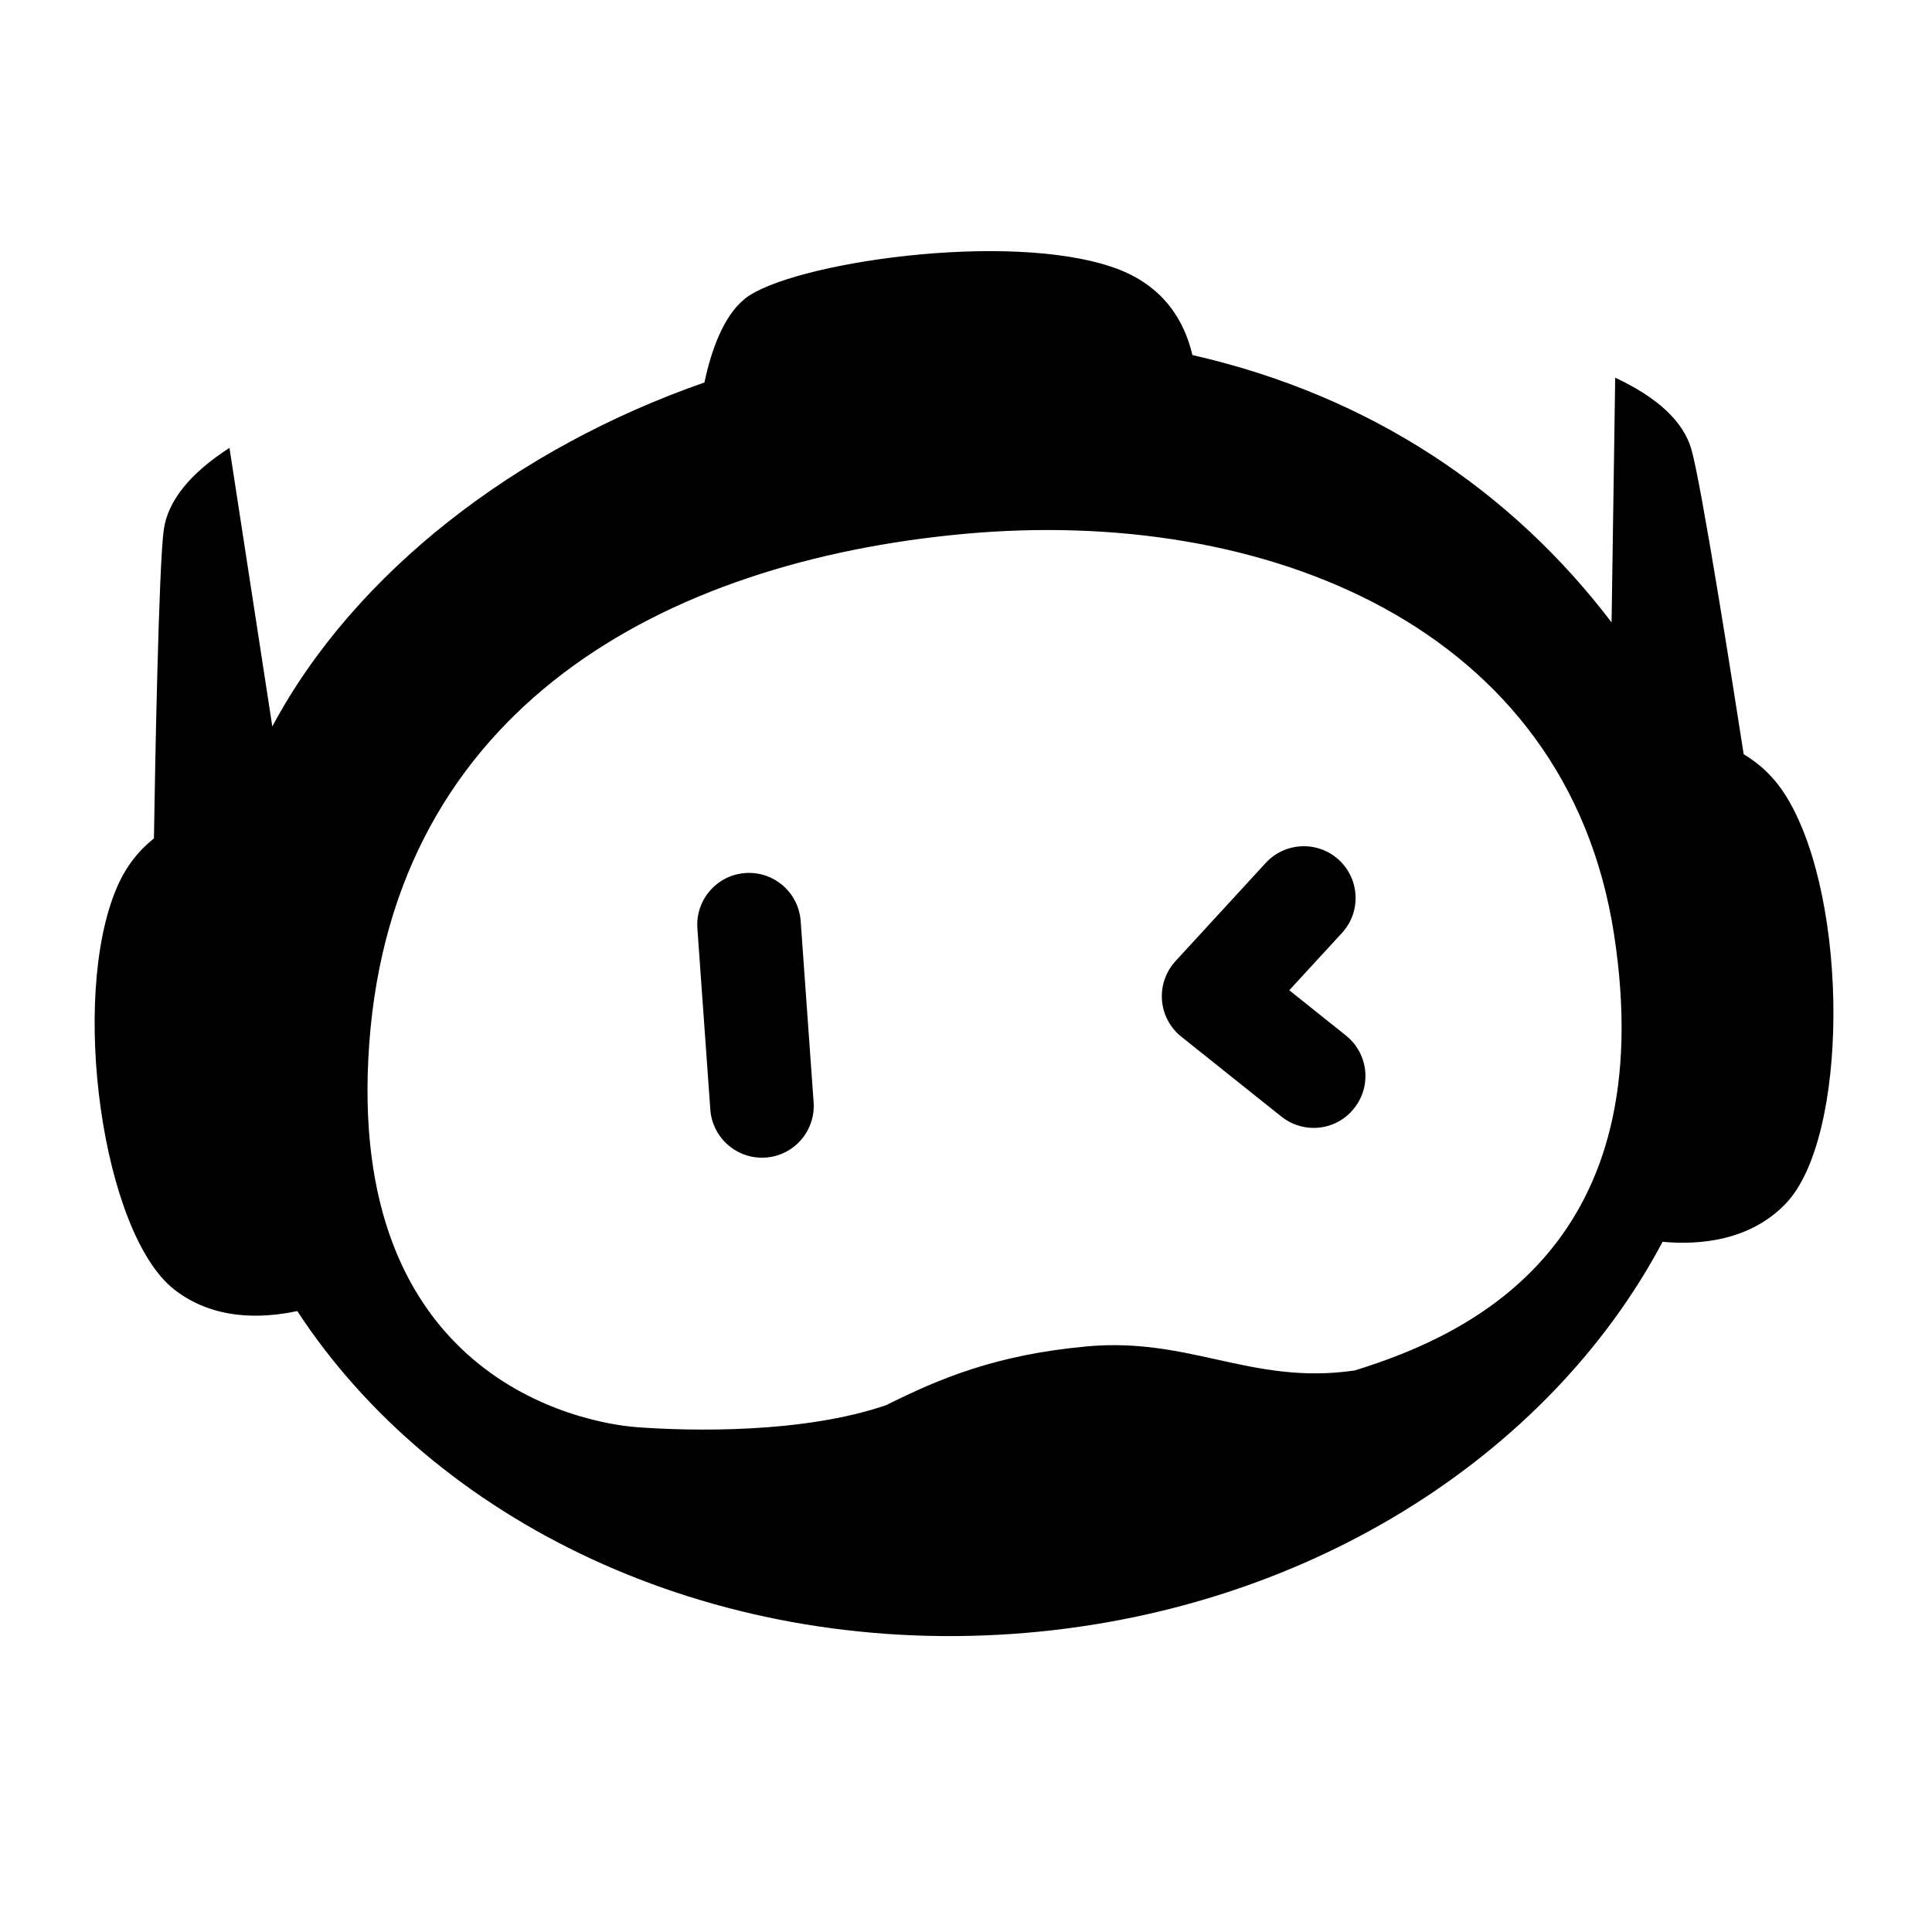
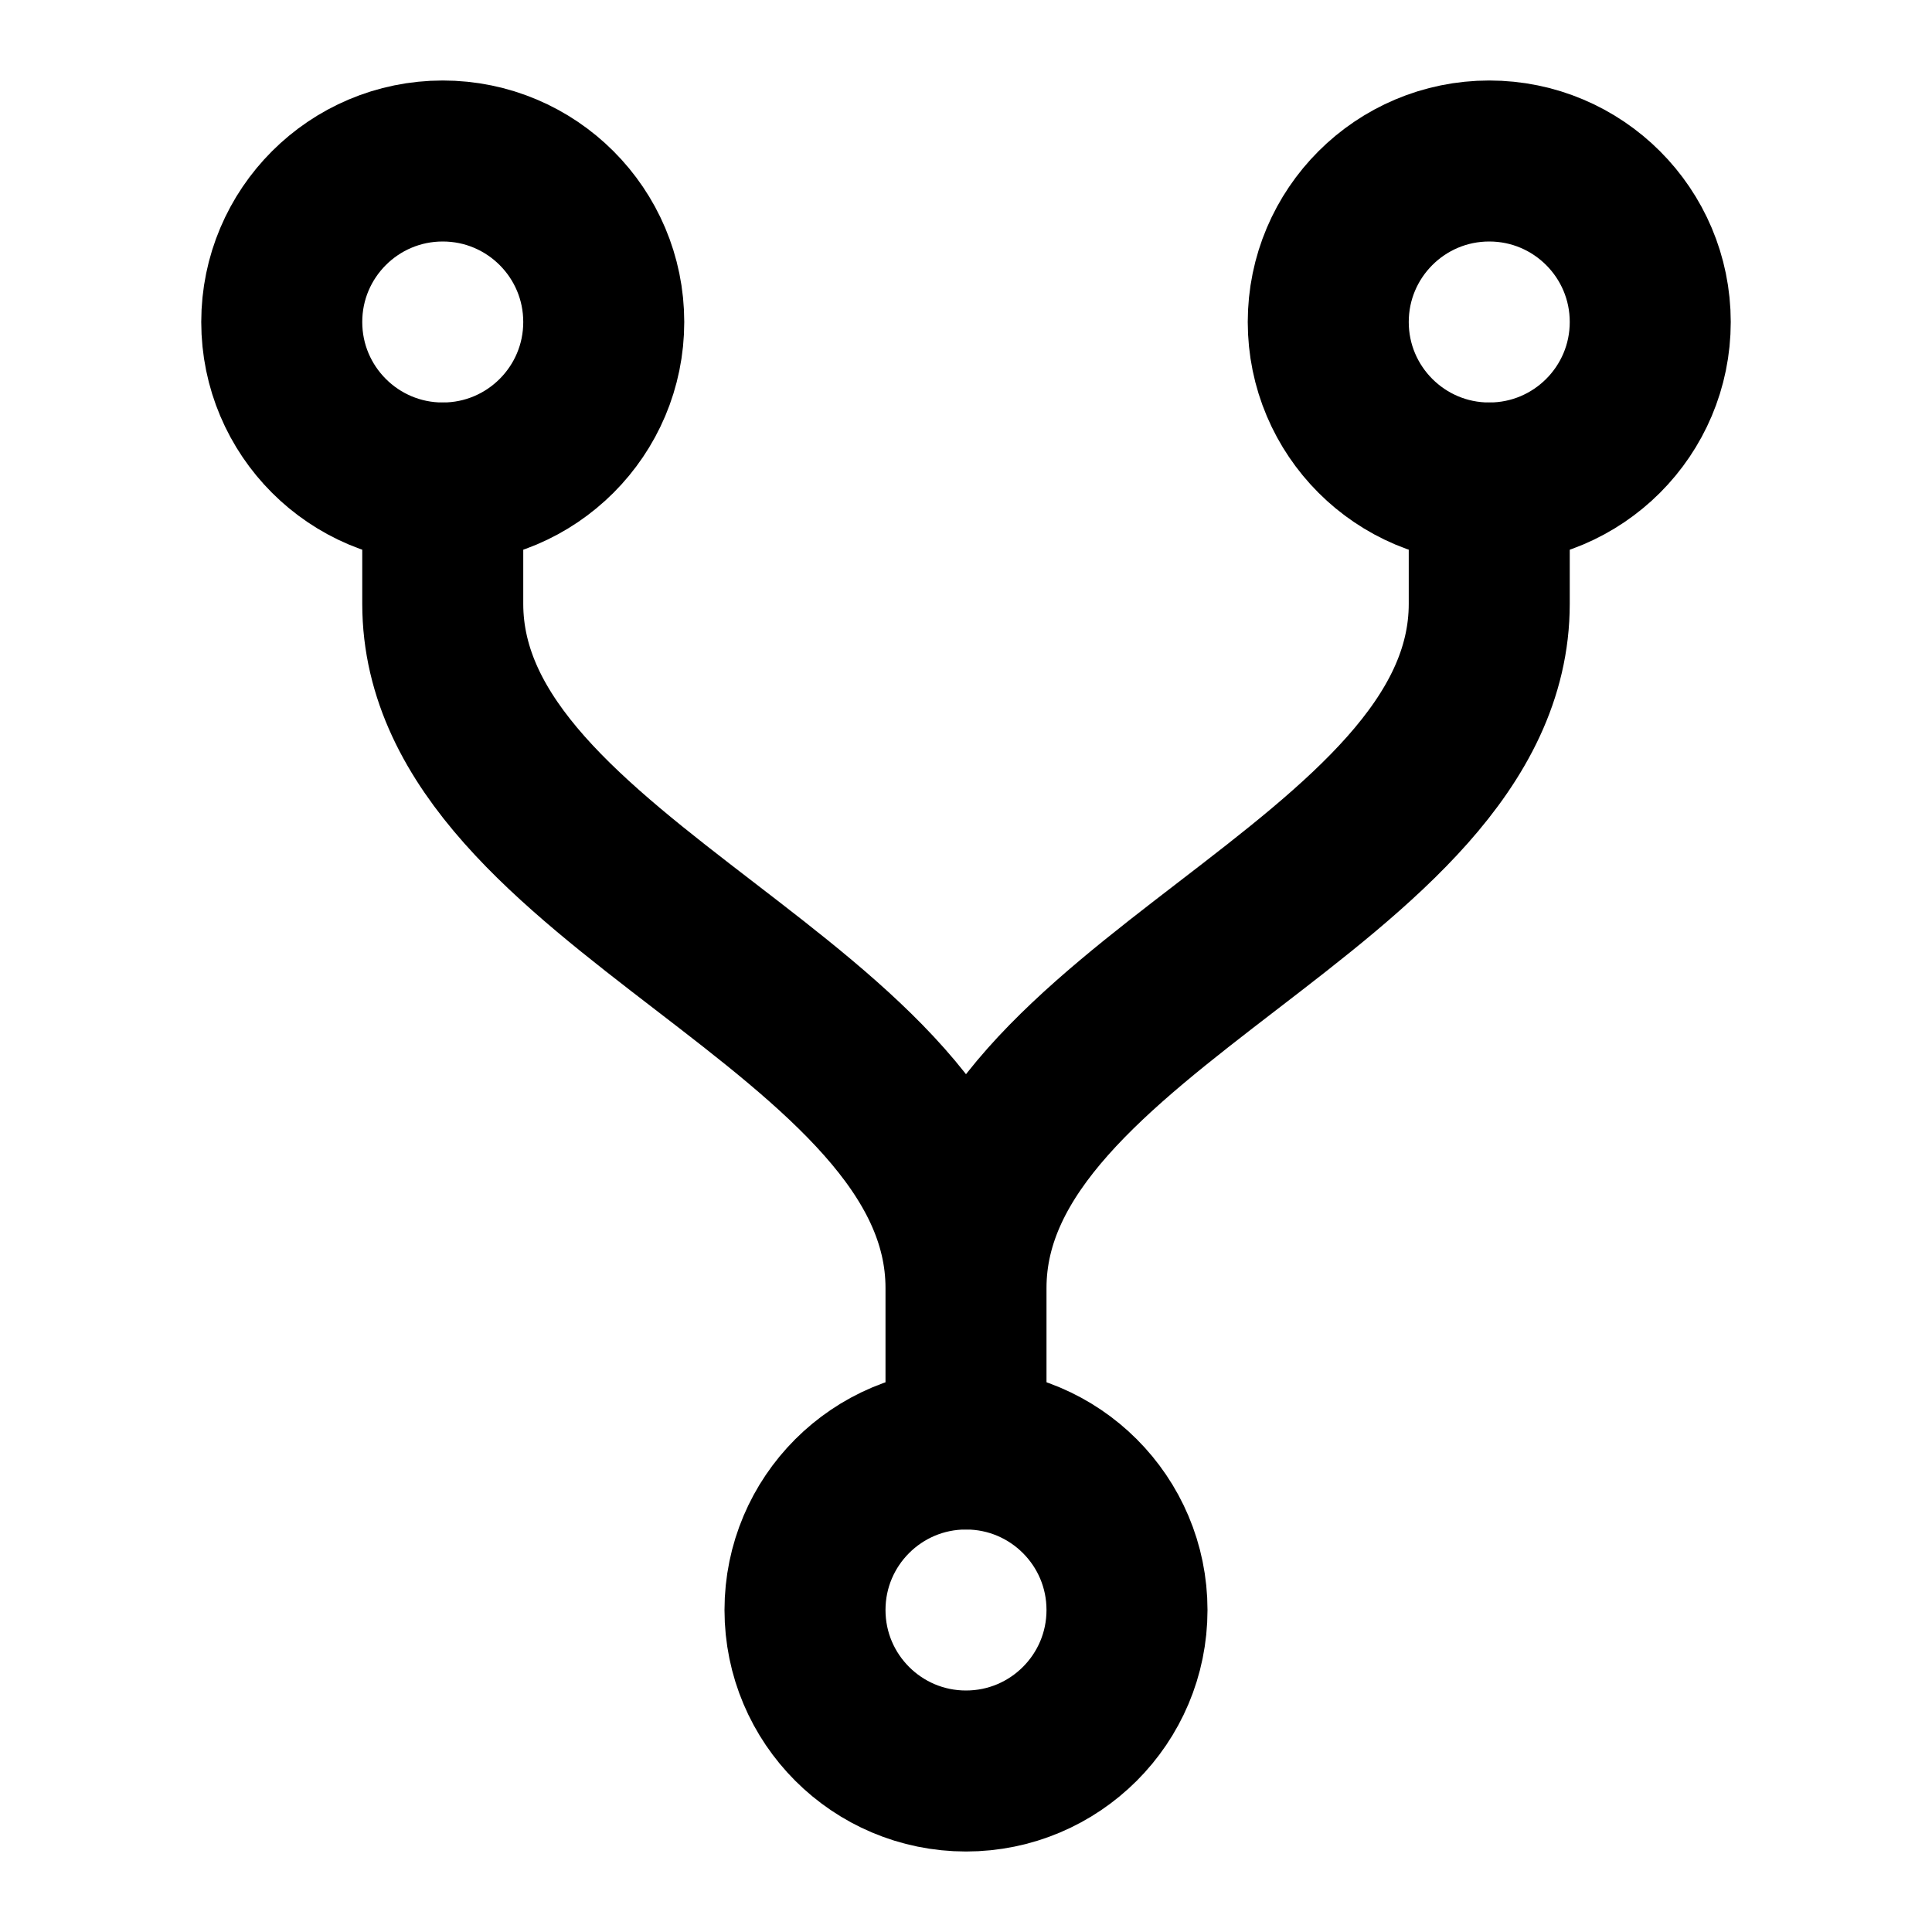
- <svg xmlns="http://www.w3.org/2000/svg" fill="none" version="1.1" width="80" height="80" viewBox="0 0 80 80">
-   <defs>
-     <clipPath id="master_svg0_121_25201">
-       <rect x="0" y="0" width="80" height="80" rx="0" />
-     </clipPath>
-     <clipPath id="master_svg1_121_25203">
-       <rect x="3.917" y="10.4" width="72" height="57.348" rx="0" />
-     </clipPath>
-     <clipPath id="master_svg2_121_25205">
-       <rect x="3.917" y="10.4" width="72" height="57.348" rx="0" />
-     </clipPath>
-   </defs>
-   <g clip-path="url(#master_svg0_121_25201)">
-     <g clip-path="url(#master_svg1_121_25203)">
-       <g>
-         <g clip-path="url(#master_svg2_121_25205)">
-           <g>
-             <path d="M73.941,49.842C72.456,51.386,70.372,51.56,68.844,51.421C64.13,60.304,54.006,66.824,41.901,67.658C29.319,68.523,18.013,63.011,12.31,54.288C10.831,54.604,8.829,54.666,7.205,53.388C4.244,51.056,2.875,41.358,4.833,36.765C5.211,35.875,5.753,35.21,6.374,34.717C6.42,31.783,6.573,23.376,6.784,21.916C6.958,20.731,7.863,19.607,9.502,18.544L11.276,30.081C14.687,23.69,21.432,18.528,29.169,15.838C29.442,14.549,29.941,13.094,30.847,12.367C32.68,10.899,41.764,9.524,46.167,11.097C48.204,11.826,49.051,13.313,49.375,14.702C56.801,16.393,62.622,20.369,66.732,25.772L66.882,15.639C68.653,16.468,69.704,17.457,70.037,18.606C70.447,20.024,71.752,28.331,72.202,31.231C72.885,31.635,73.51,32.22,74.008,33.048C76.578,37.33,76.554,47.125,73.941,49.842ZM36.692,58.185C38.911,57.081,41.227,56.097,45.01,55.751C47.073,55.563,48.737,55.931,50.379,56.294C52.149,56.684,53.895,57.07,56.09,56.749C61.08,55.214,68.797,51.442,66.834,38.69C64.872,25.935,52.39,20.96,39.926,22.107C27.465,23.254,16.309,29.33,15.291,43.199C14.274,57.067,24.079,58.922,26.364,59.096C28.652,59.265,33.265,59.358,36.692,58.185ZM48.913,42.925C48.45,42.556,48.16,42.006,48.115,41.414C48.069,40.822,48.273,40.238,48.675,39.798L52.41,35.733C53.212,34.862,54.568,34.806,55.439,35.604C56.31,36.405,56.368,37.761,55.568,38.632L53.386,41.004L55.734,42.88C56.658,43.62,56.811,44.968,56.071,45.892C55.65,46.428,55.026,46.704,54.396,46.704C53.927,46.704,53.456,46.551,53.059,46.235L48.913,42.925ZM28.877,38.443C28.794,37.261,29.681,36.234,30.862,36.151C32.044,36.066,33.068,36.955,33.154,38.137L33.69,45.641C33.773,46.823,32.886,47.849,31.704,47.932C31.653,47.935,31.599,47.937,31.548,47.937C30.434,47.937,29.493,47.074,29.413,45.946L28.877,38.443Z" fill="#000000" fill-opacity="1" />
-           </g>
-         </g>
-       </g>
-     </g>
-   </g>
+ <svg xmlns="http://www.w3.org/2000/svg" width="40" height="40" viewBox="0 0 48 48" fill="none">
+   <path d="M37 12C39.209 12 41 10.209 41 8C41 5.791 39.209 4 37 4C34.791 4 33 5.791 33 8C33 10.209 34.791 12 37 12Z" fill="none" stroke="#000000" stroke-width="4" stroke-linejoin="round" />
+   <path d="M11 12C13.209 12 15 10.209 15 8C15 5.791 13.209 4 11 4C8.791 4 7 5.791 7 8C7 10.209 8.791 12 11 12Z" fill="none" stroke="#000000" stroke-width="4" stroke-linejoin="round" />
+   <path d="M24 44C26.209 44 28 42.209 28 40C28 37.791 26.209 36 24 36C21.791 36 20 37.791 20 40C20 42.209 21.791 44 24 44Z" fill="none" stroke="#000000" stroke-width="4" stroke-linejoin="round" />
+   <path d="M11 12V15C11 22 24 25 24 32V36V32C24 25 37 22 37 15V12" stroke="#000000" stroke-width="4" stroke-linecap="round" stroke-linejoin="round" />
</svg>
